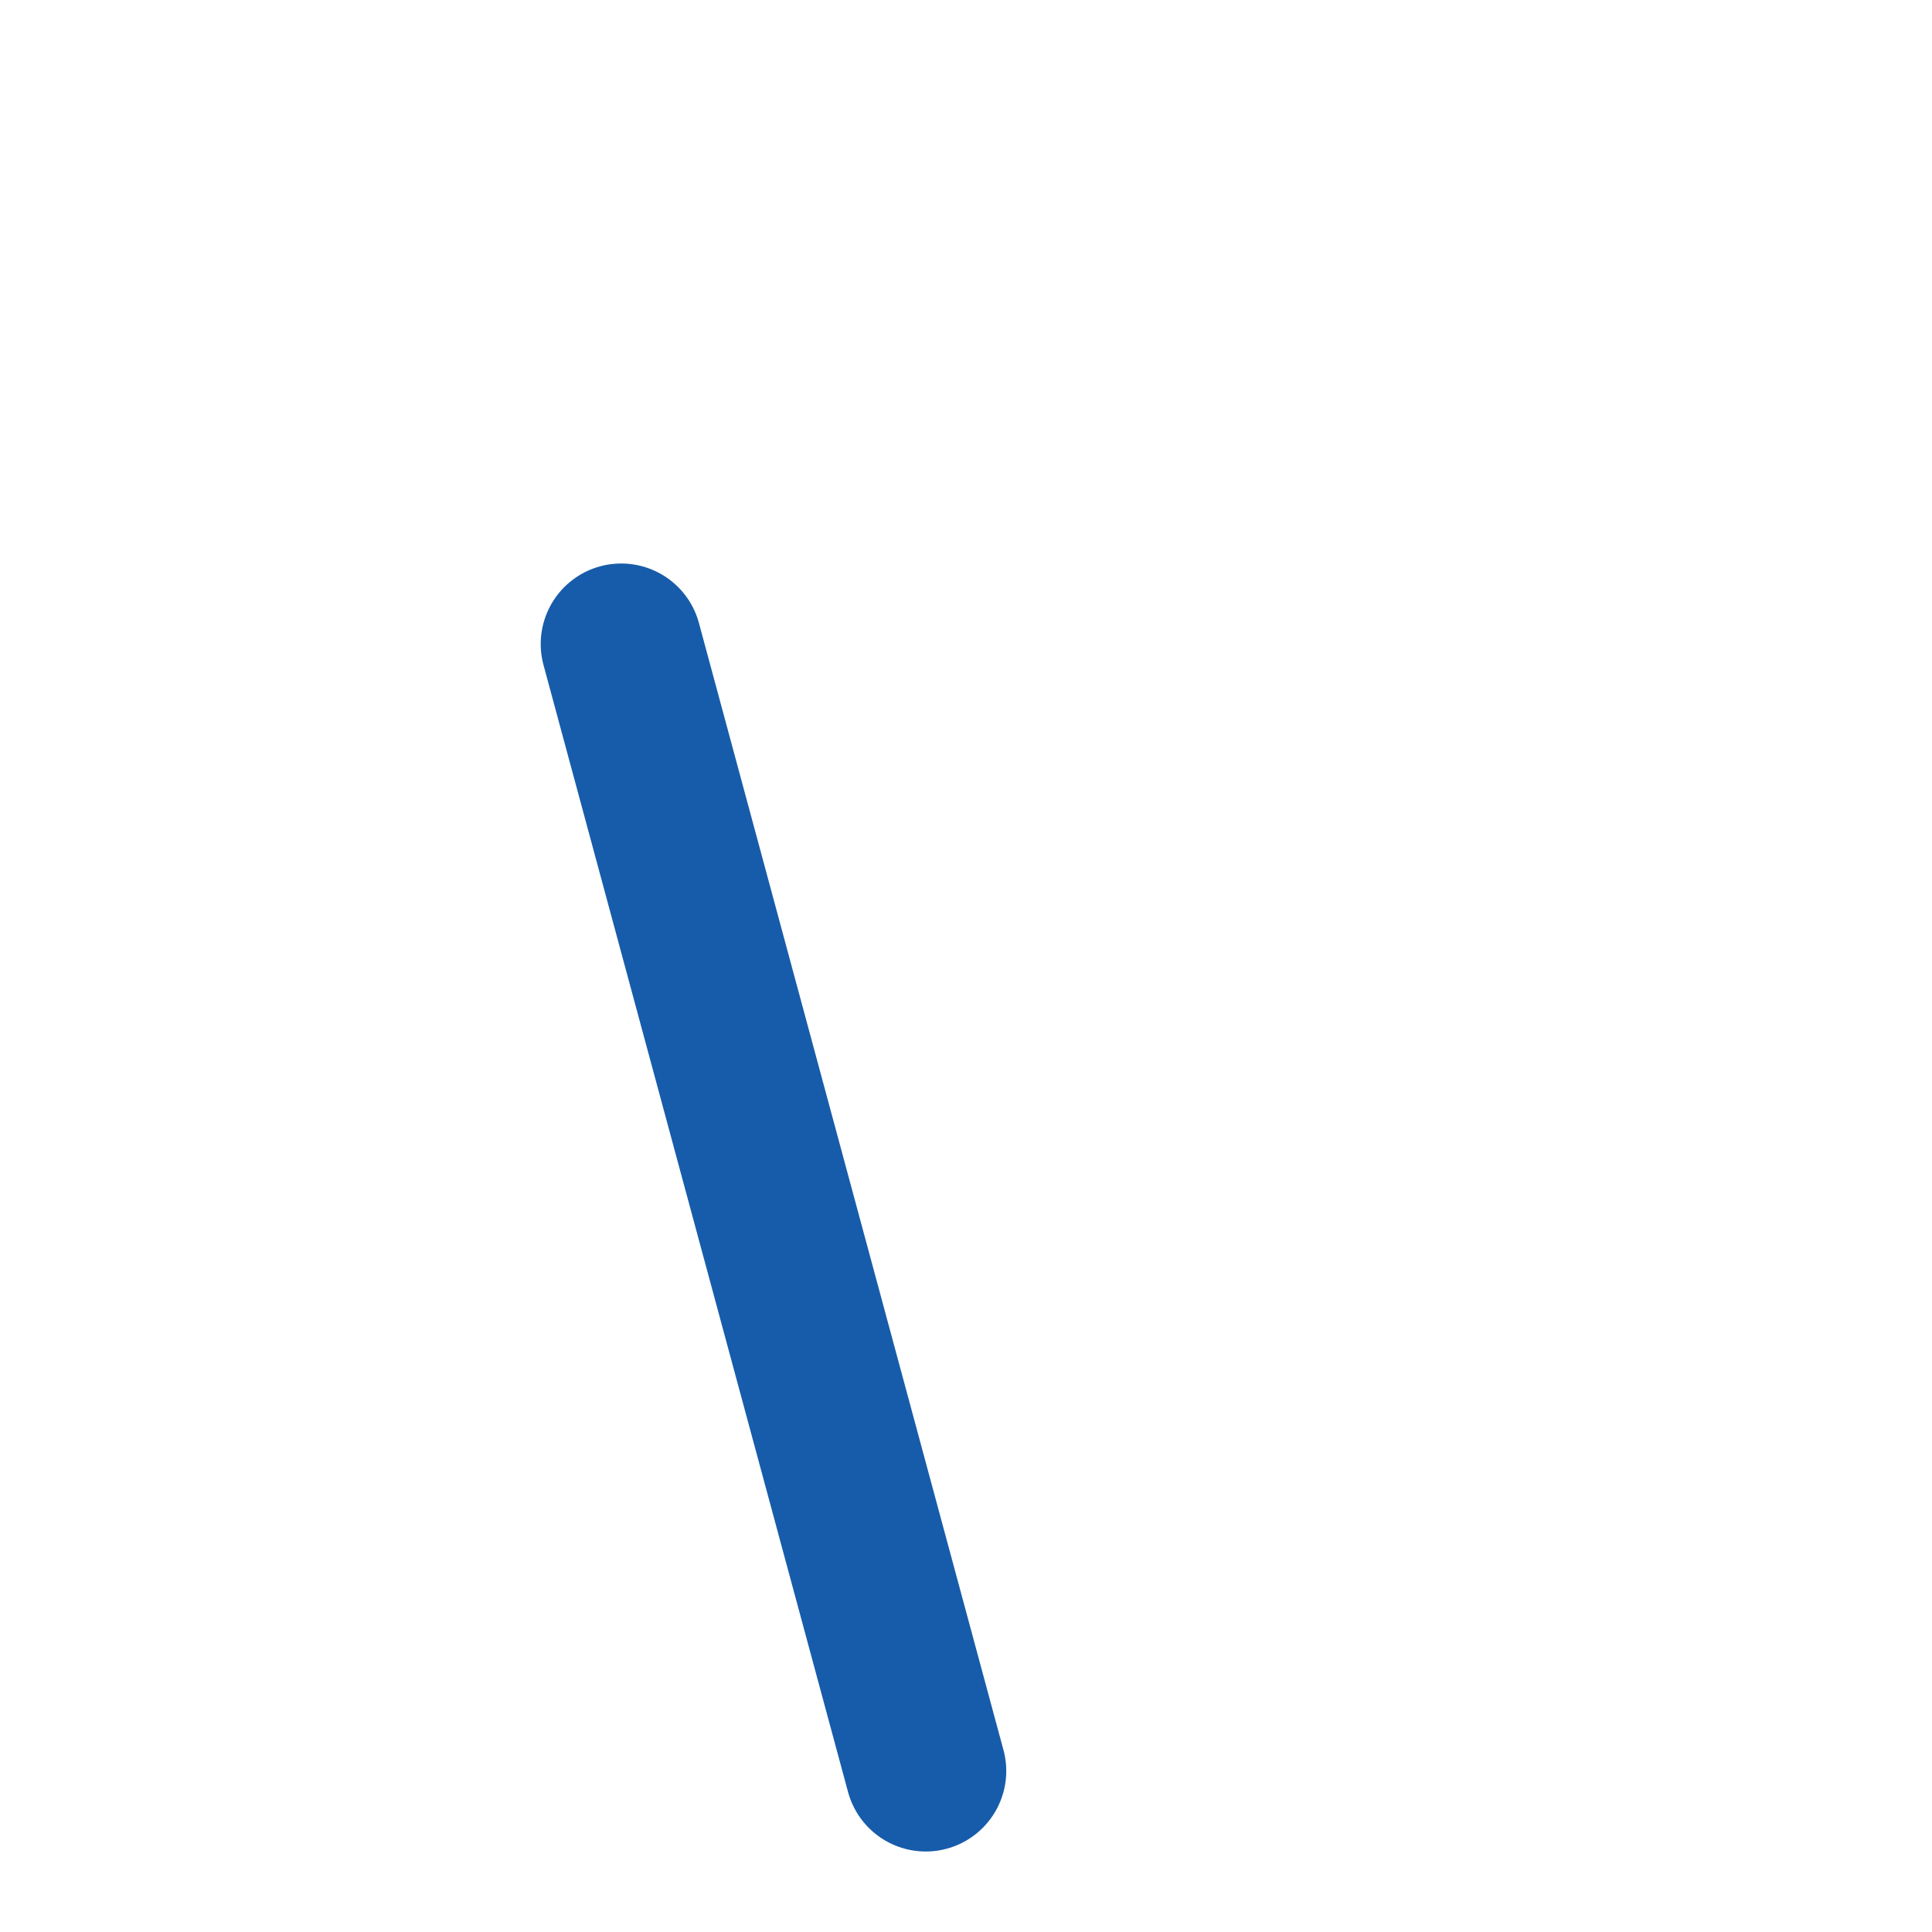
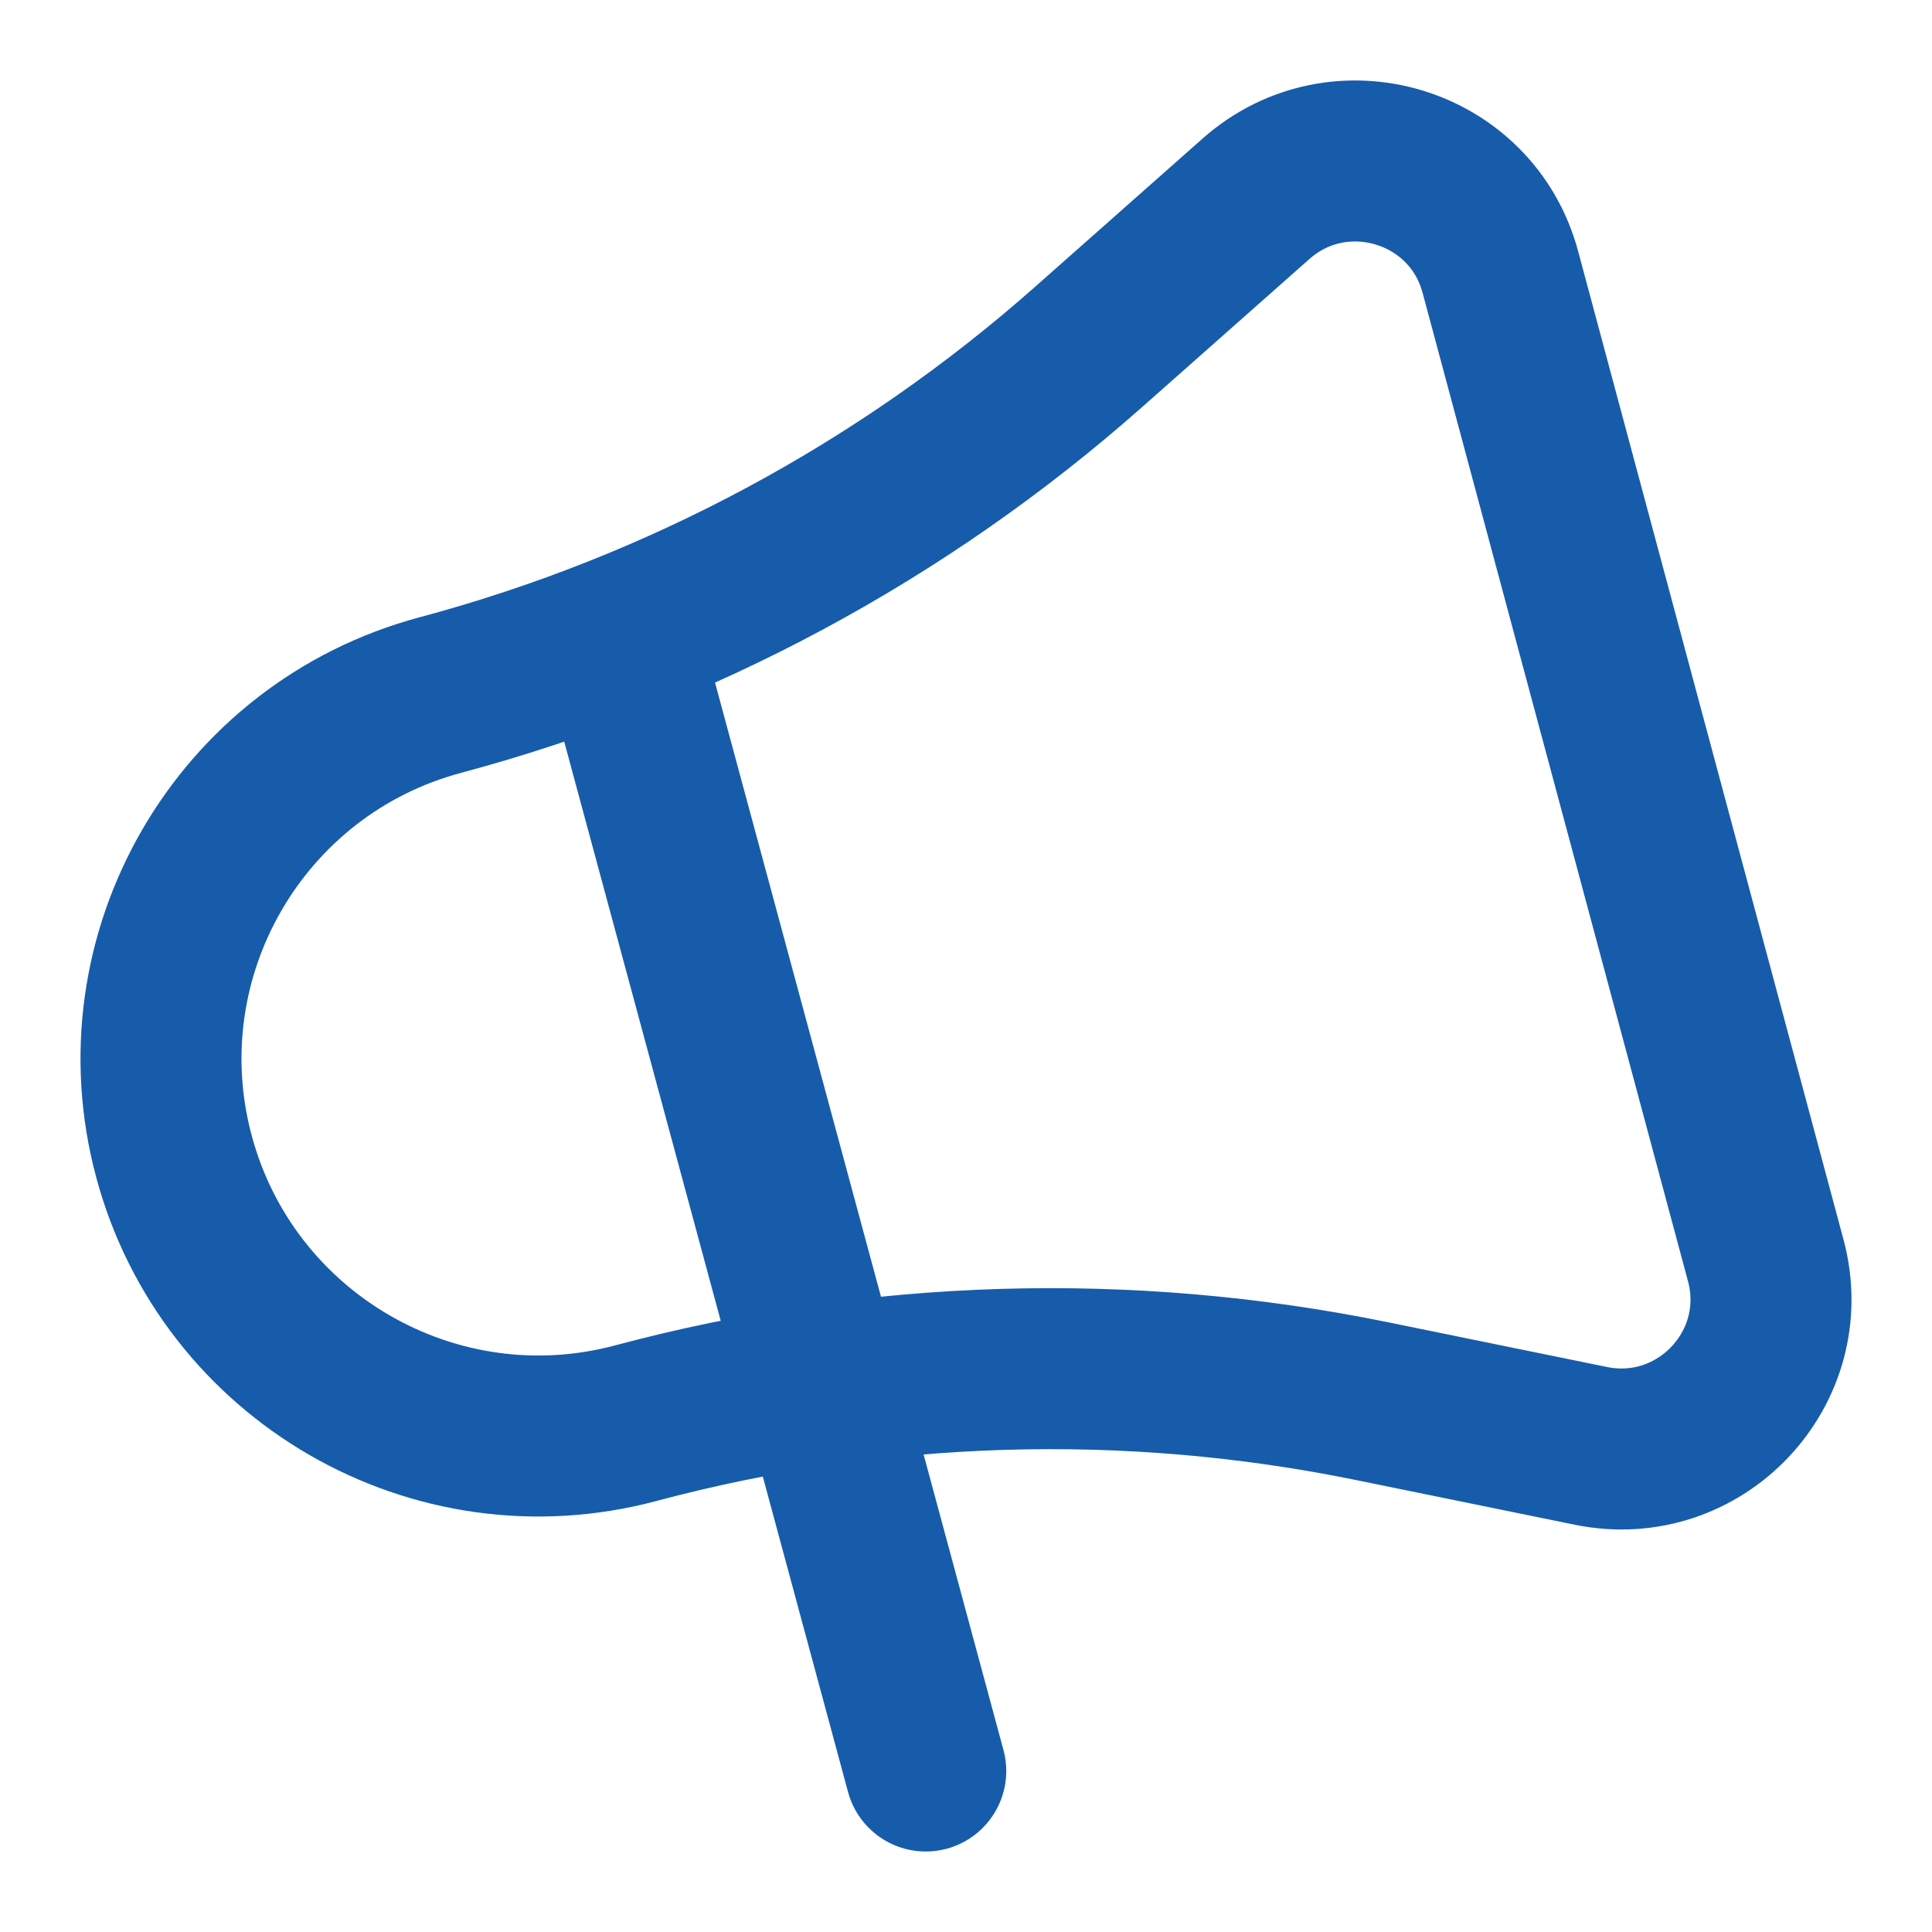
- <svg xmlns="http://www.w3.org/2000/svg" width="40px" height="40px" viewBox="0 0 24 24" fill="none">
-   <path d="M21.935 15.658L18.638 3.379C18.28 2.044 16.639 1.552 15.603 2.469L13.525 4.308C11.213 6.354 8.456 7.835 5.471 8.634C2.972 9.302 1.491 11.873 2.161 14.366C2.83 16.86 5.401 18.347 7.899 17.679C10.884 16.881 14.014 16.787 17.041 17.405L19.762 17.961C21.119 18.238 22.293 16.993 21.935 15.658Z" stroke="#175caa#175caa" stroke-width="2" stroke-linecap="round" stroke-linejoin="round" />
+ <svg xmlns="http://www.w3.org/2000/svg" width="80 0px" height="800px" viewBox="0 0 24 24" fill="none">
+   <path d="M21.935 15.658L18.638 3.379C18.28 2.044 16.639 1.552 15.603 2.469L13.525 4.308C11.213 6.354 8.456 7.835 5.471 8.634C2.972 9.302 1.491 11.873 2.161 14.366C2.83 16.86 5.401 18.347 7.899 17.679C10.884 16.881 14.014 16.787 17.041 17.405L19.762 17.961C21.119 18.238 22.293 16.993 21.935 15.658Z" stroke="#175caa" stroke-width="2" stroke-linecap="round" stroke-linejoin="round" />
  <path d="M7.717 8L11.5 22" stroke="#175caa" stroke-width="2" stroke-linecap="round" stroke-linejoin="round" />
</svg>
